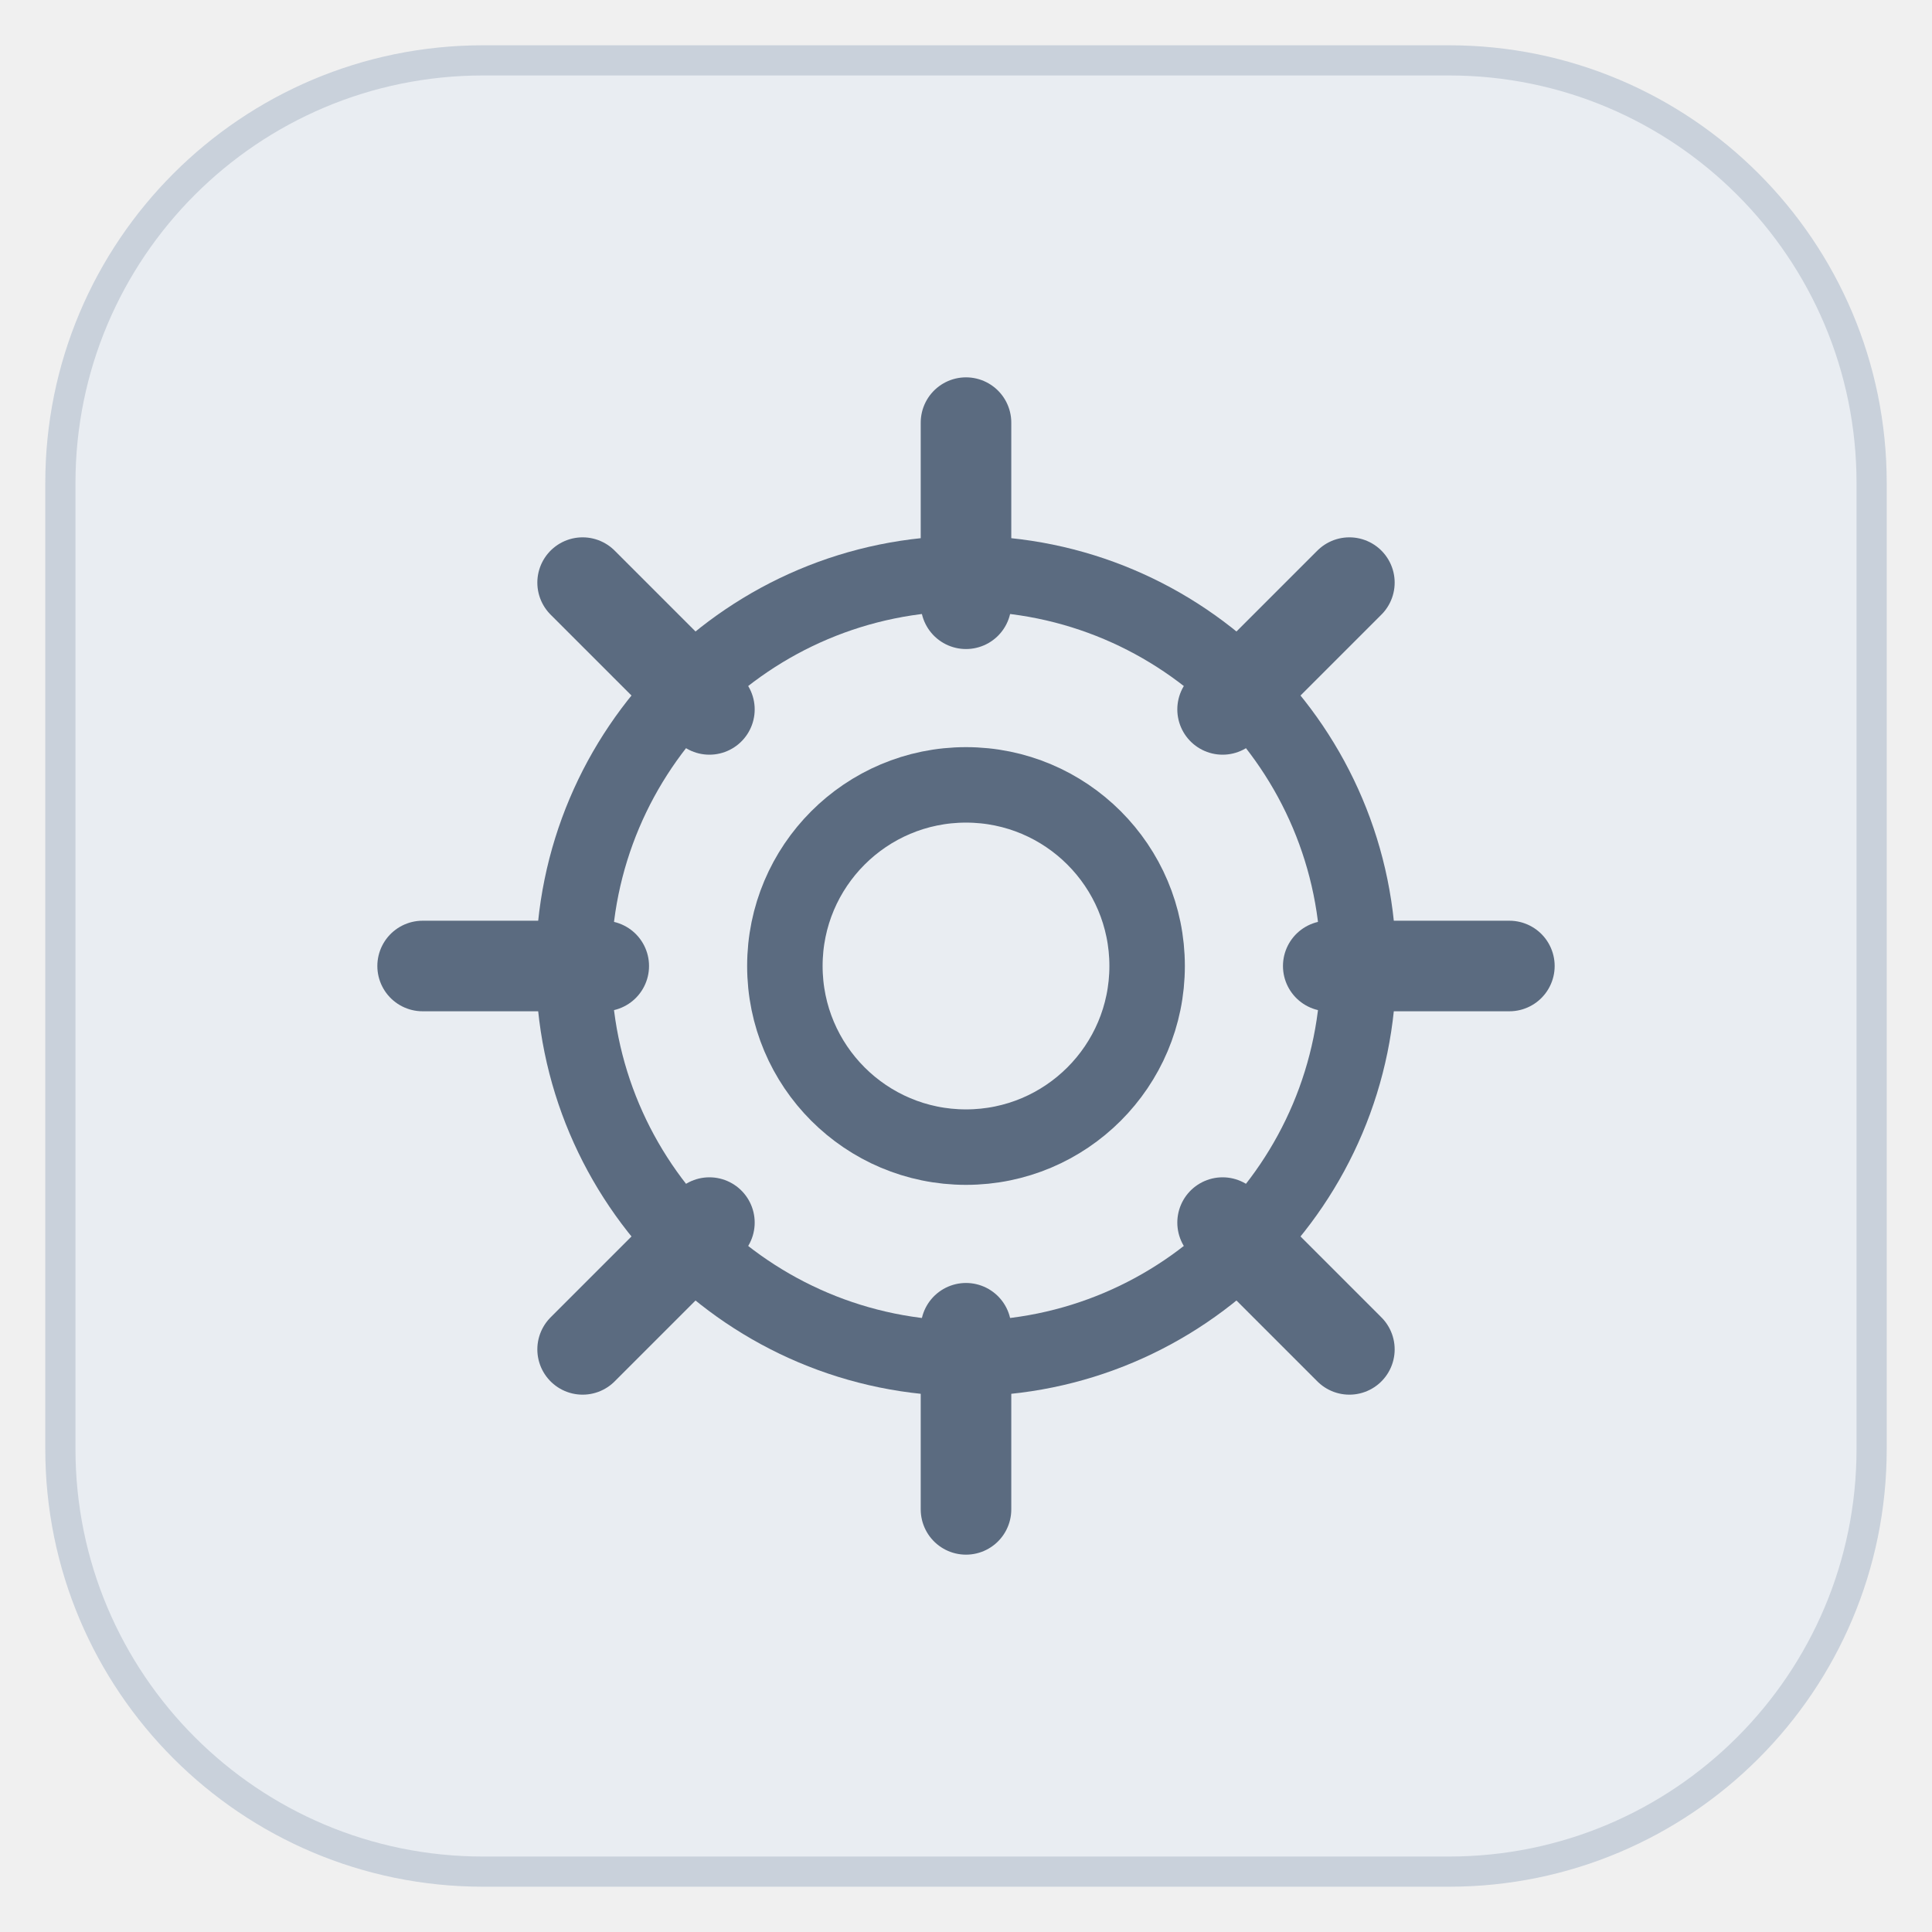
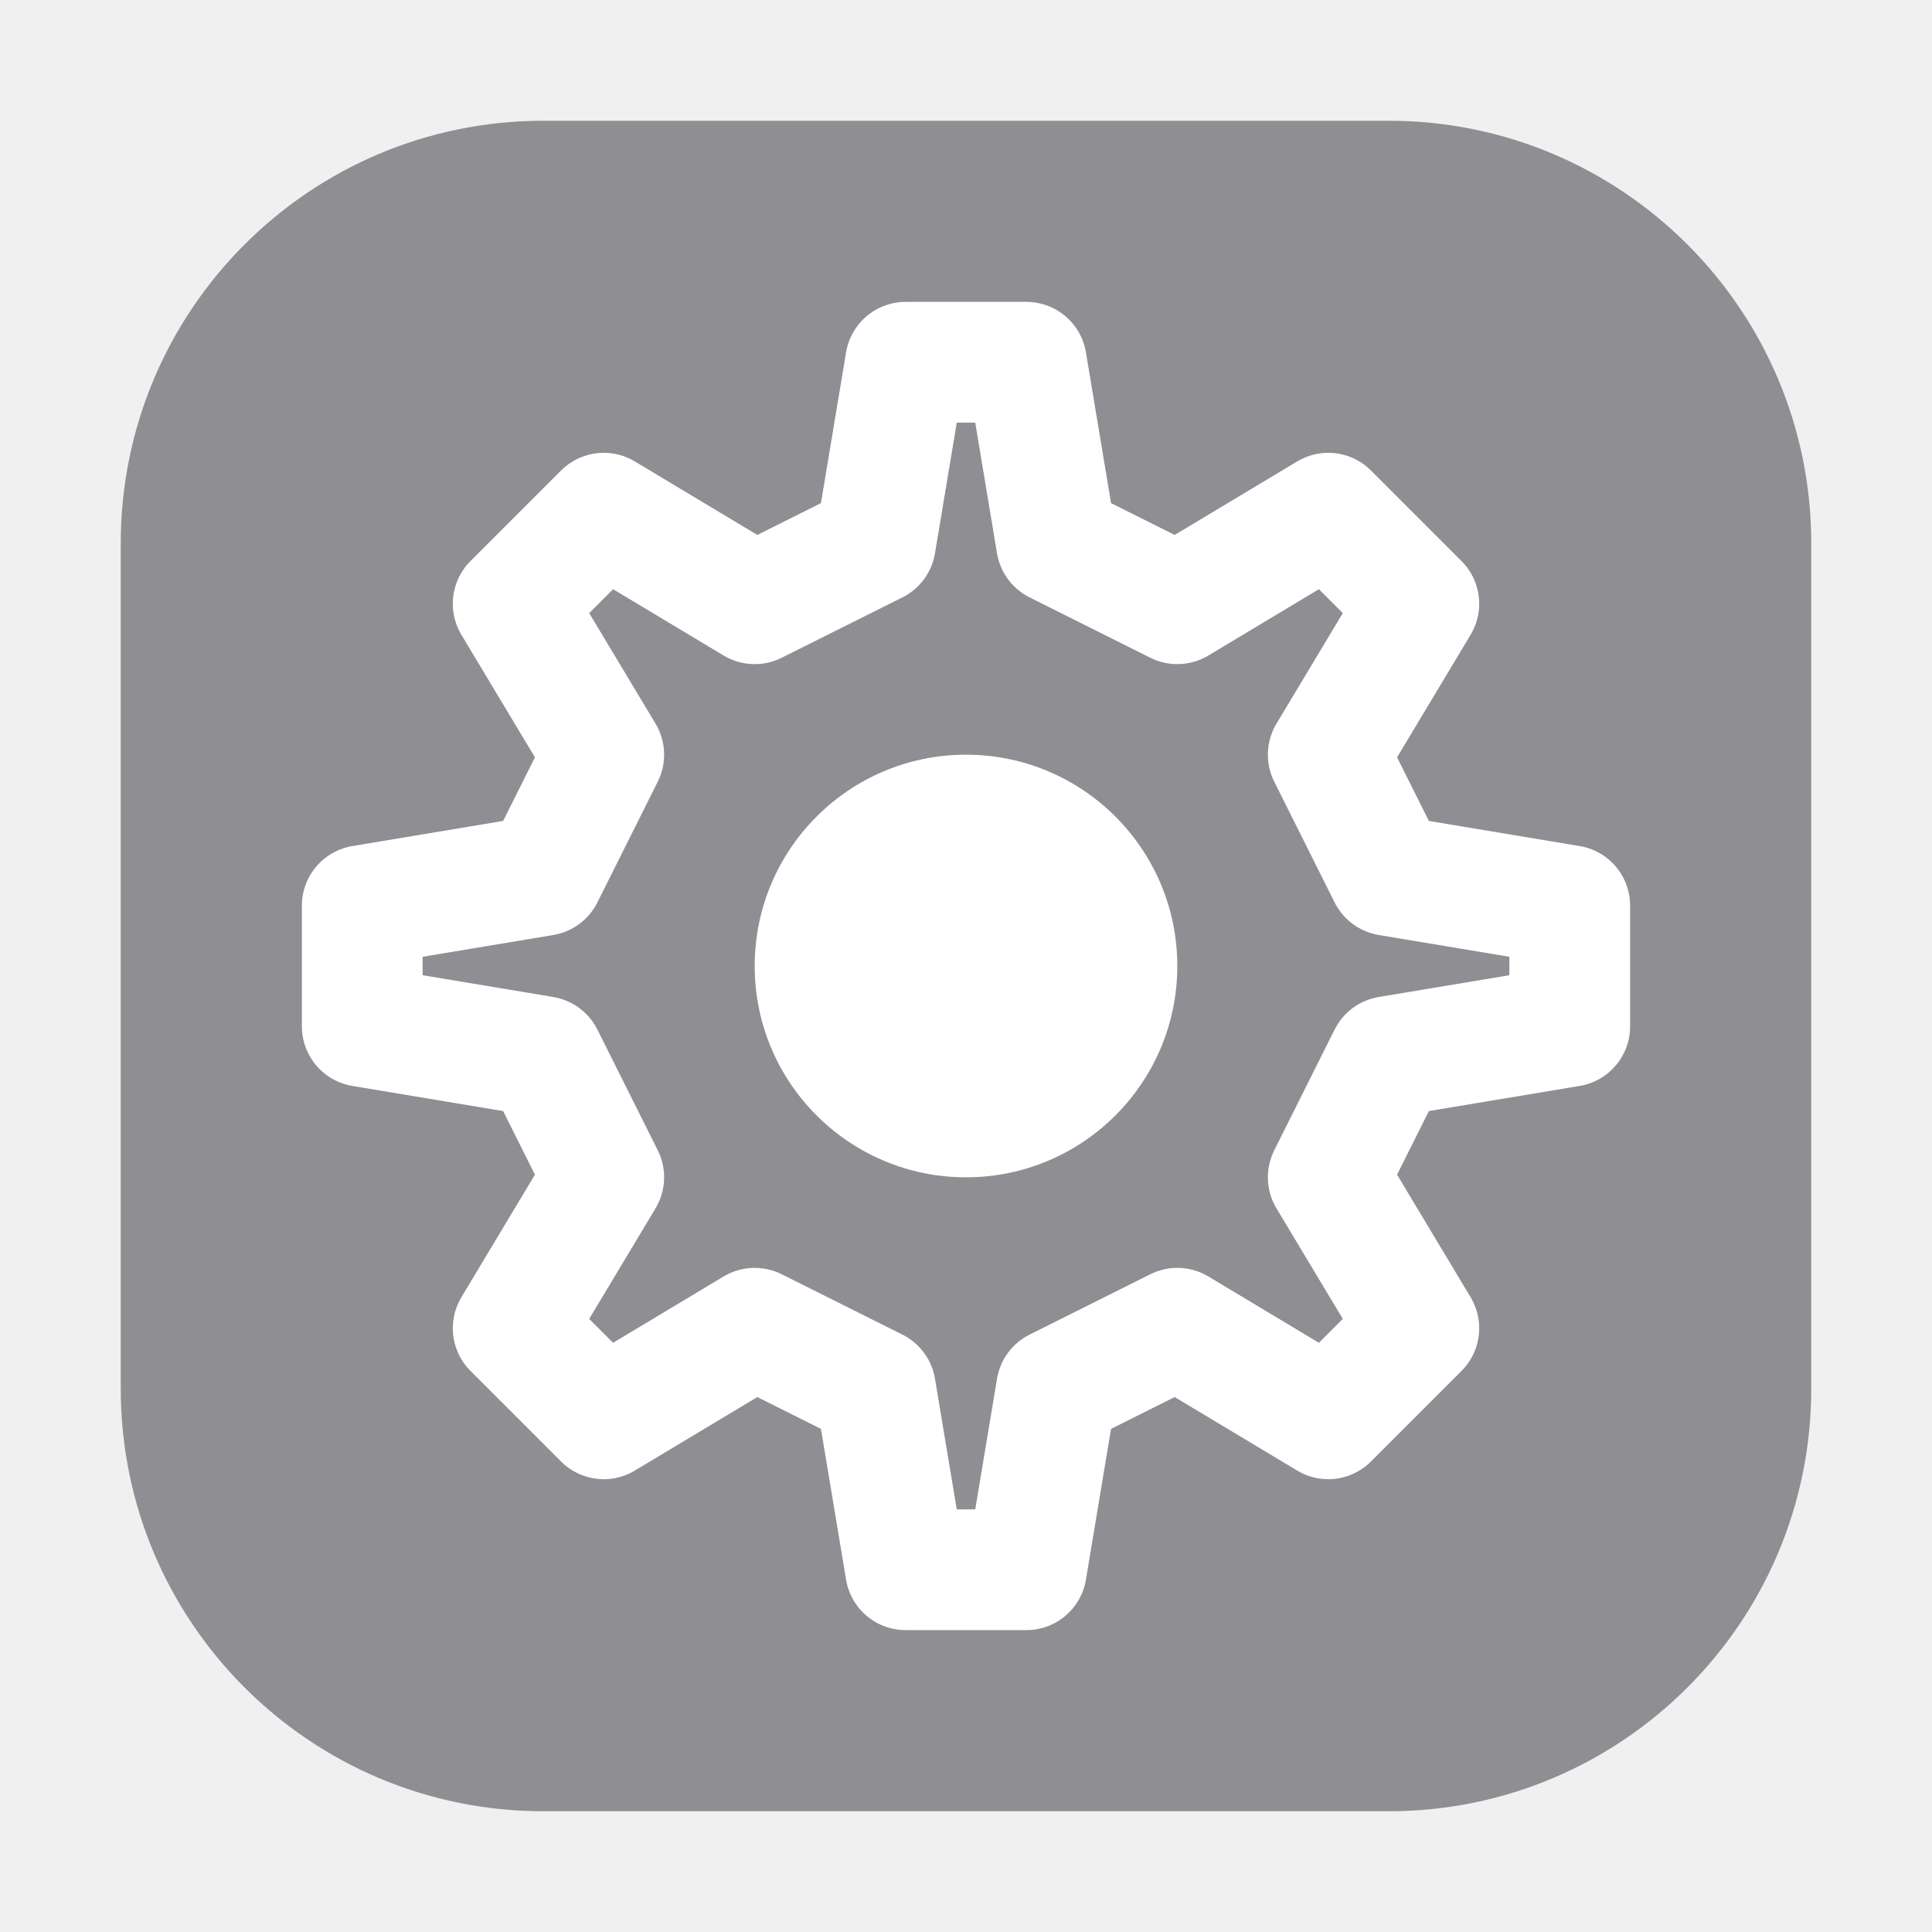
<svg xmlns="http://www.w3.org/2000/svg" viewBox="0 0 64 64">
-   <rect x="2" y="2" width="60" height="60" rx="14" fill="#e9edf2" stroke="#c9d1db" />
-   <circle cx="32" cy="32" r="6" fill="none" stroke="#5b6b80" stroke-width="2.5" />
-   <g stroke="#5b6b80" stroke-width="3" stroke-linecap="round">
-     <path d="M32 14v6M32 44v6M14 32h6M44 32h6M19.3 19.3l4.2 4.2M40.5 40.5l4.2 4.2M44.7 19.3l-4.2 4.2M23.5 40.5l-4.2 4.2" />
+   <rect x="4" y="4" width="56" height="56" rx="14" fill="#8e8e93" />
+   <g fill="#fff">
+     <circle cx="32" cy="32" r="7" />
+     <path d="M30 12h4l1 6 4 2 5-3 3 3-3 5 2 4 6 1v4l-6 1-2 4 3 5-3 3-5-3-4 2-1 6h-4l-1-6-4-2-5 3-3-3 3-5-2-4-6-1v-4l6-1 2-4-3-5 3-3 5 3 4-2z" fill="none" stroke="#fff" stroke-width="4" stroke-linejoin="round" />
  </g>
-   <circle cx="32" cy="32" r="13" fill="none" stroke="#5b6b80" stroke-width="2.5" />
</svg>
